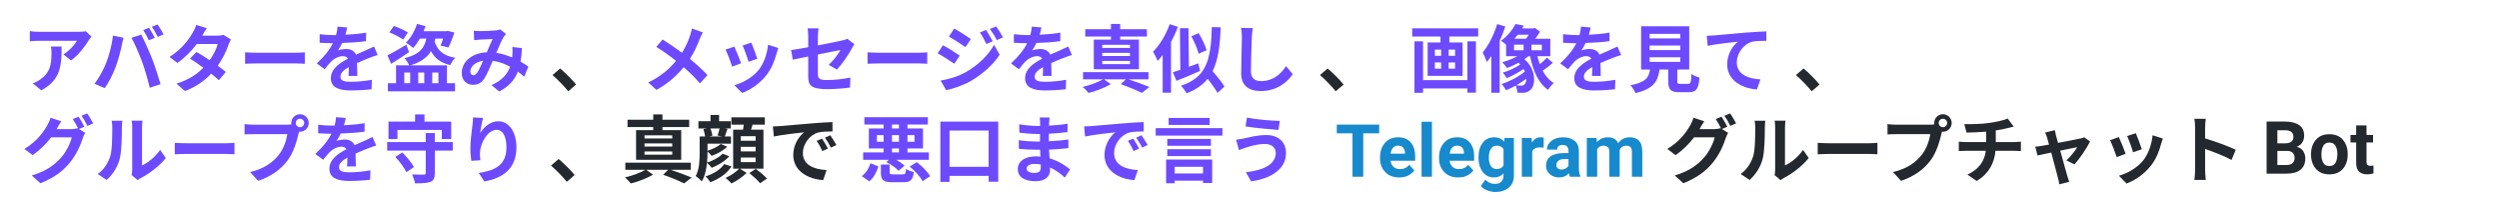
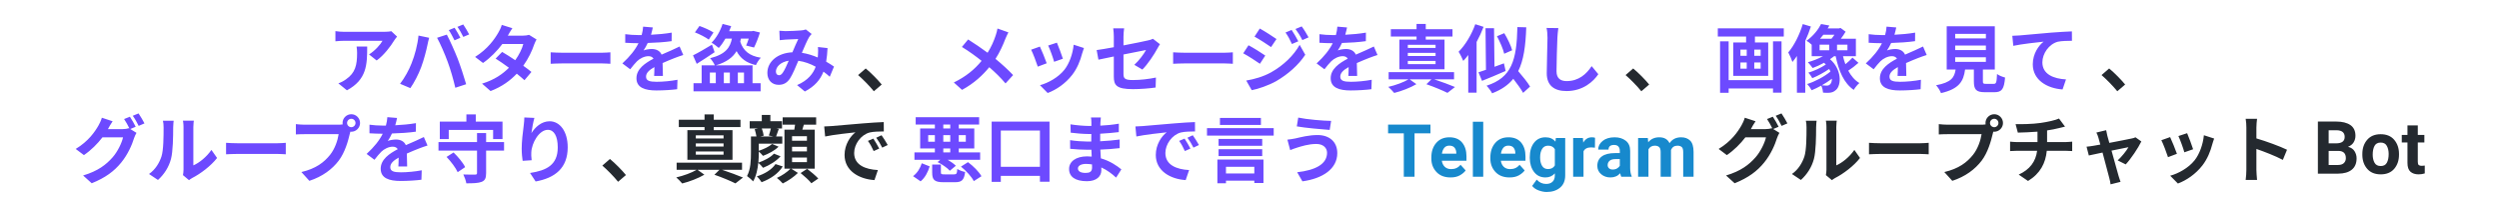
<svg xmlns="http://www.w3.org/2000/svg" viewBox="0 0 1160 100" width="1160" height="100" role="img" aria-label="アバターを盗み、メッセージを真似し、画像を見て、グループを守り、真顔で悪口まで言う Telegram グループチャット Bot">
  <style>
-     .txt { font-family: system-ui, -apple-system, BlinkMacSystemFont, 'Segoe UI', Roboto, 'Hiragino Sans', 'Yu Gothic', sans-serif; font-weight: 700; font-size: 34px; }
+     .txt { font-family: system-ui, -apple-system, BlinkMacSystemFont, 'Segoe UI', Roboto, 'Hiragino Sans', 'Yu Gothic', sans-serif; font-weight: 700; font-size: 34px; text-anchor: middle; }
  </style>
-   <text x="10" y="40" class="txt">
+   <text x="580" y="40" class="txt">
    <tspan fill="#6d4aff">アバターを盗み</tspan>
    <tspan fill="#24292f">、</tspan>
    <tspan fill="#6d4aff">メッセージを真似し</tspan>
    <tspan fill="#24292f">、</tspan>
    <tspan fill="#6d4aff">画像を見て</tspan>
    <tspan fill="#24292f">、</tspan>
  </text>
-   <text x="10" y="82" class="txt">
+   <text x="580" y="82" class="txt">
    <tspan fill="#6d4aff">グループを守り</tspan>
    <tspan fill="#24292f">、真顔で</tspan>
    <tspan fill="#6d4aff">悪口まで言う</tspan>
    <tspan fill="#24292f"> </tspan>
    <tspan fill="#1789cd">Telegram</tspan>
    <tspan fill="#24292f"> グループチャット Bot</tspan>
  </text>
</svg>
